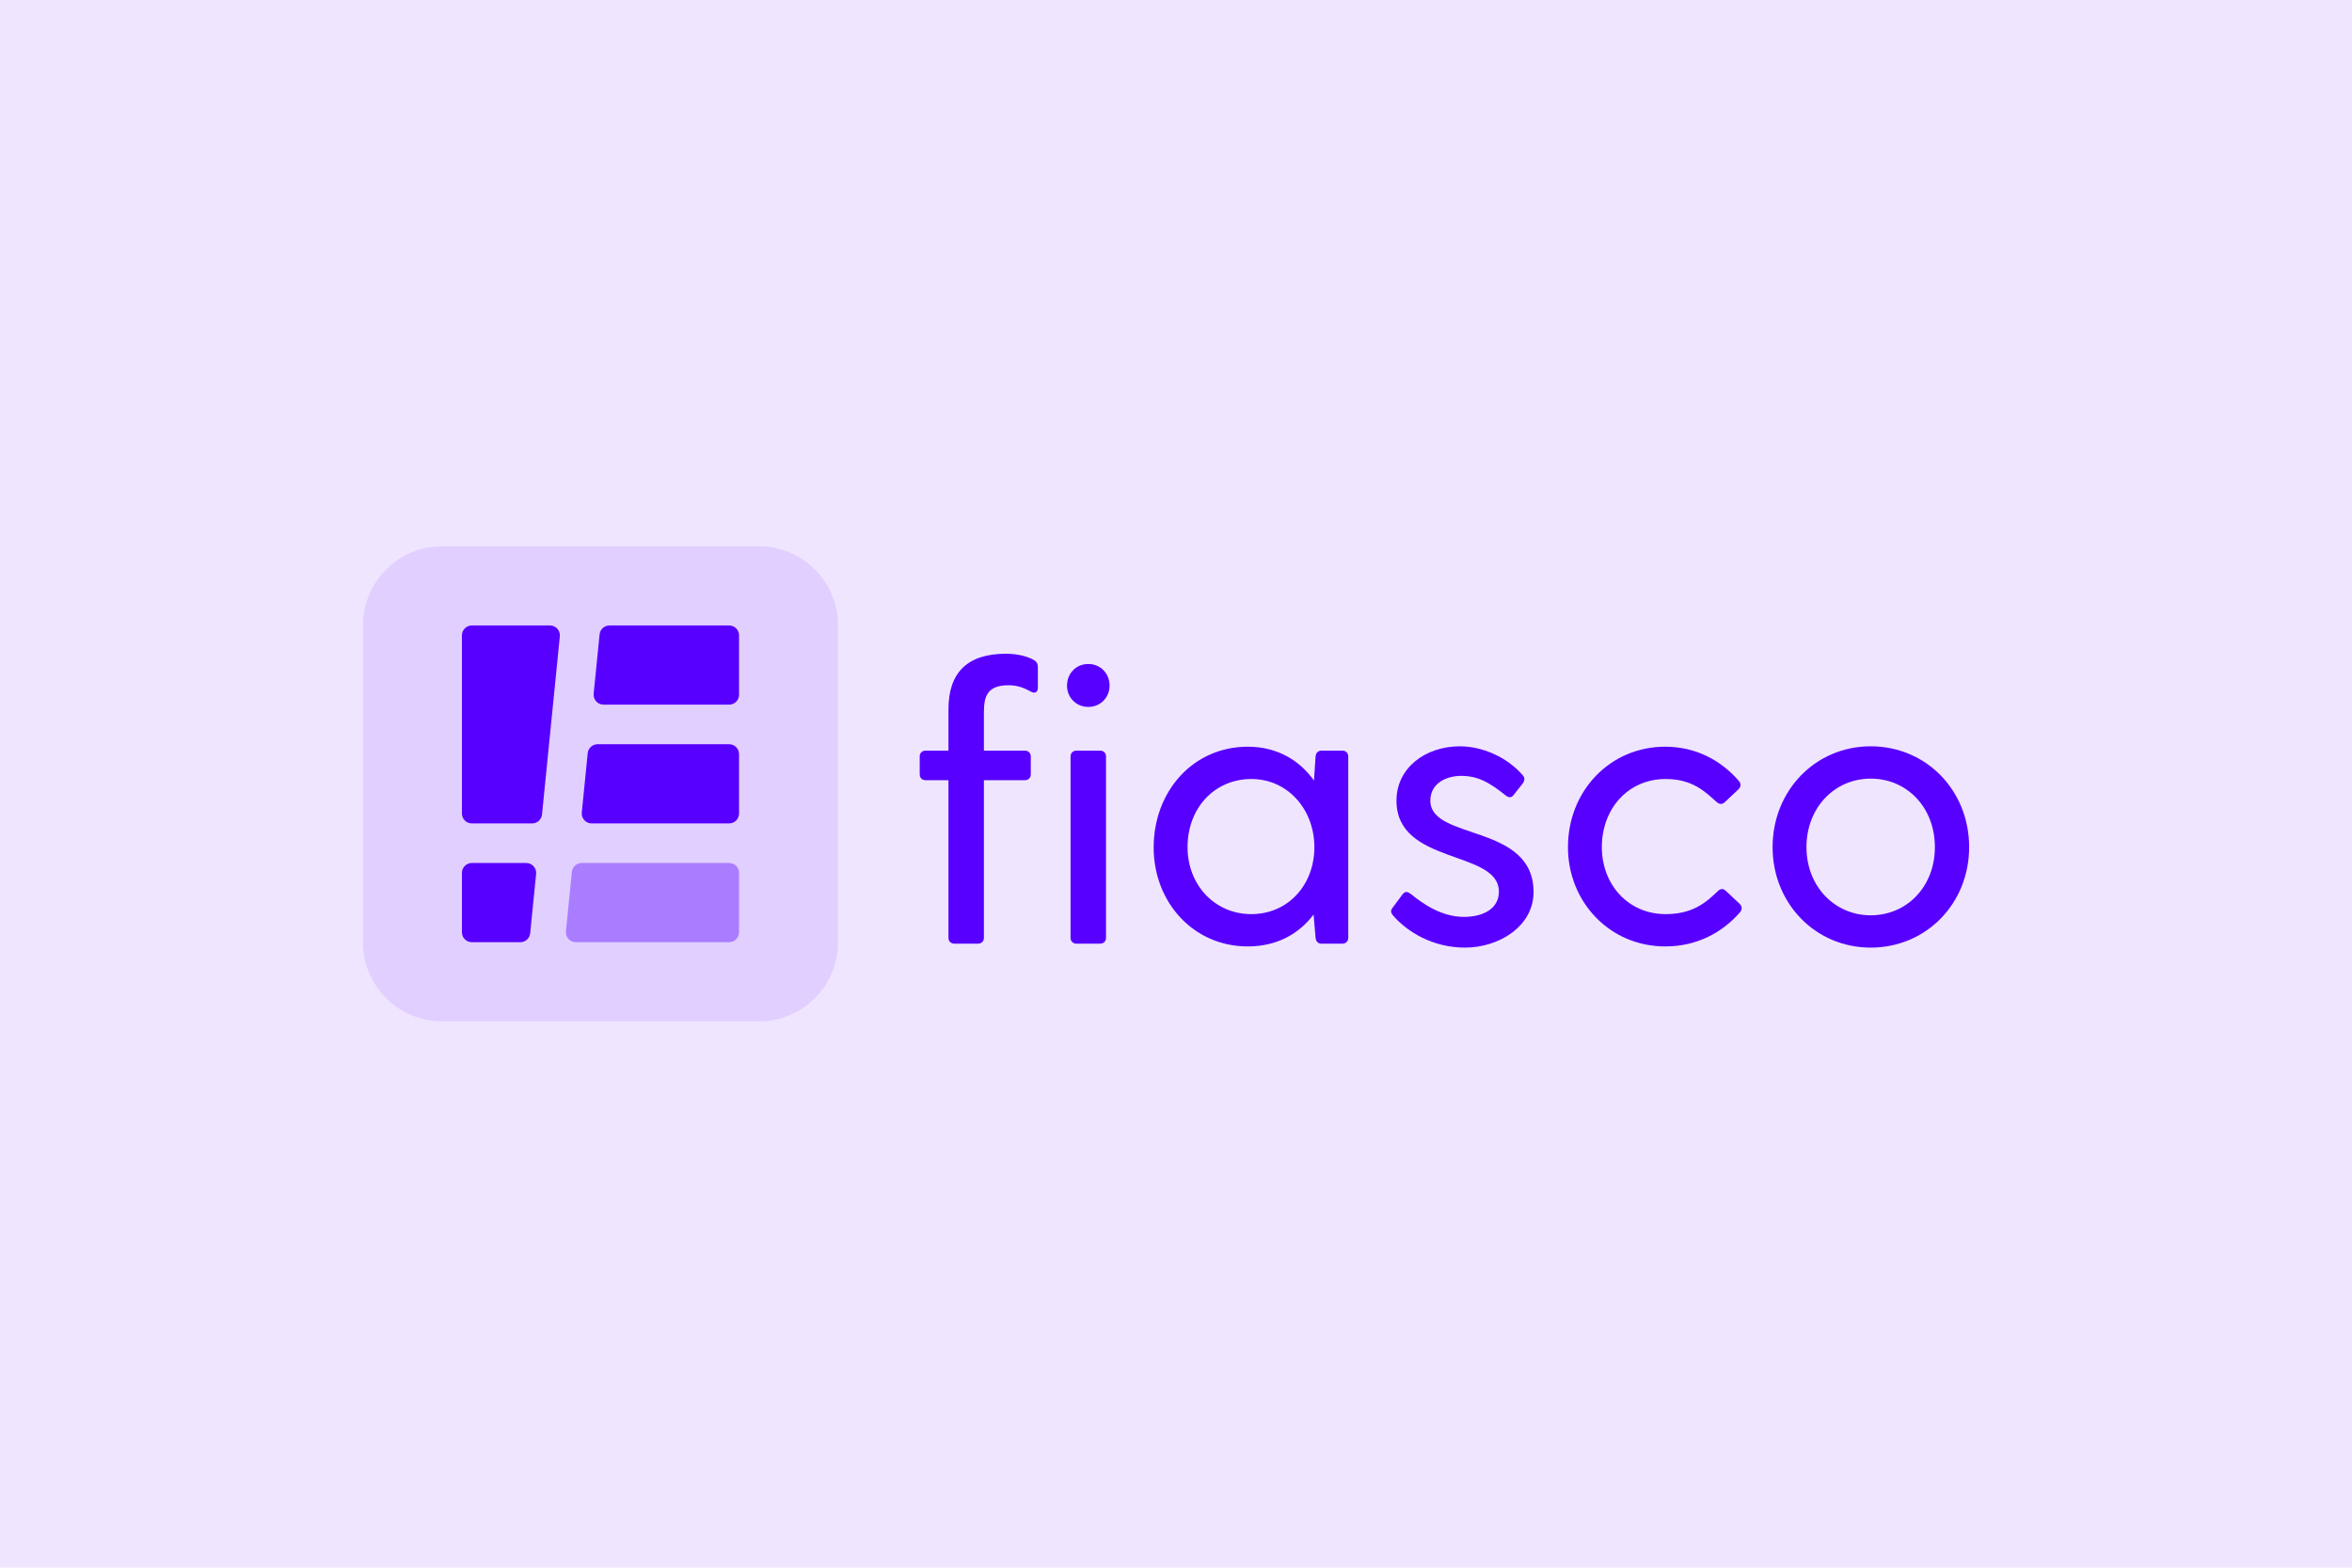
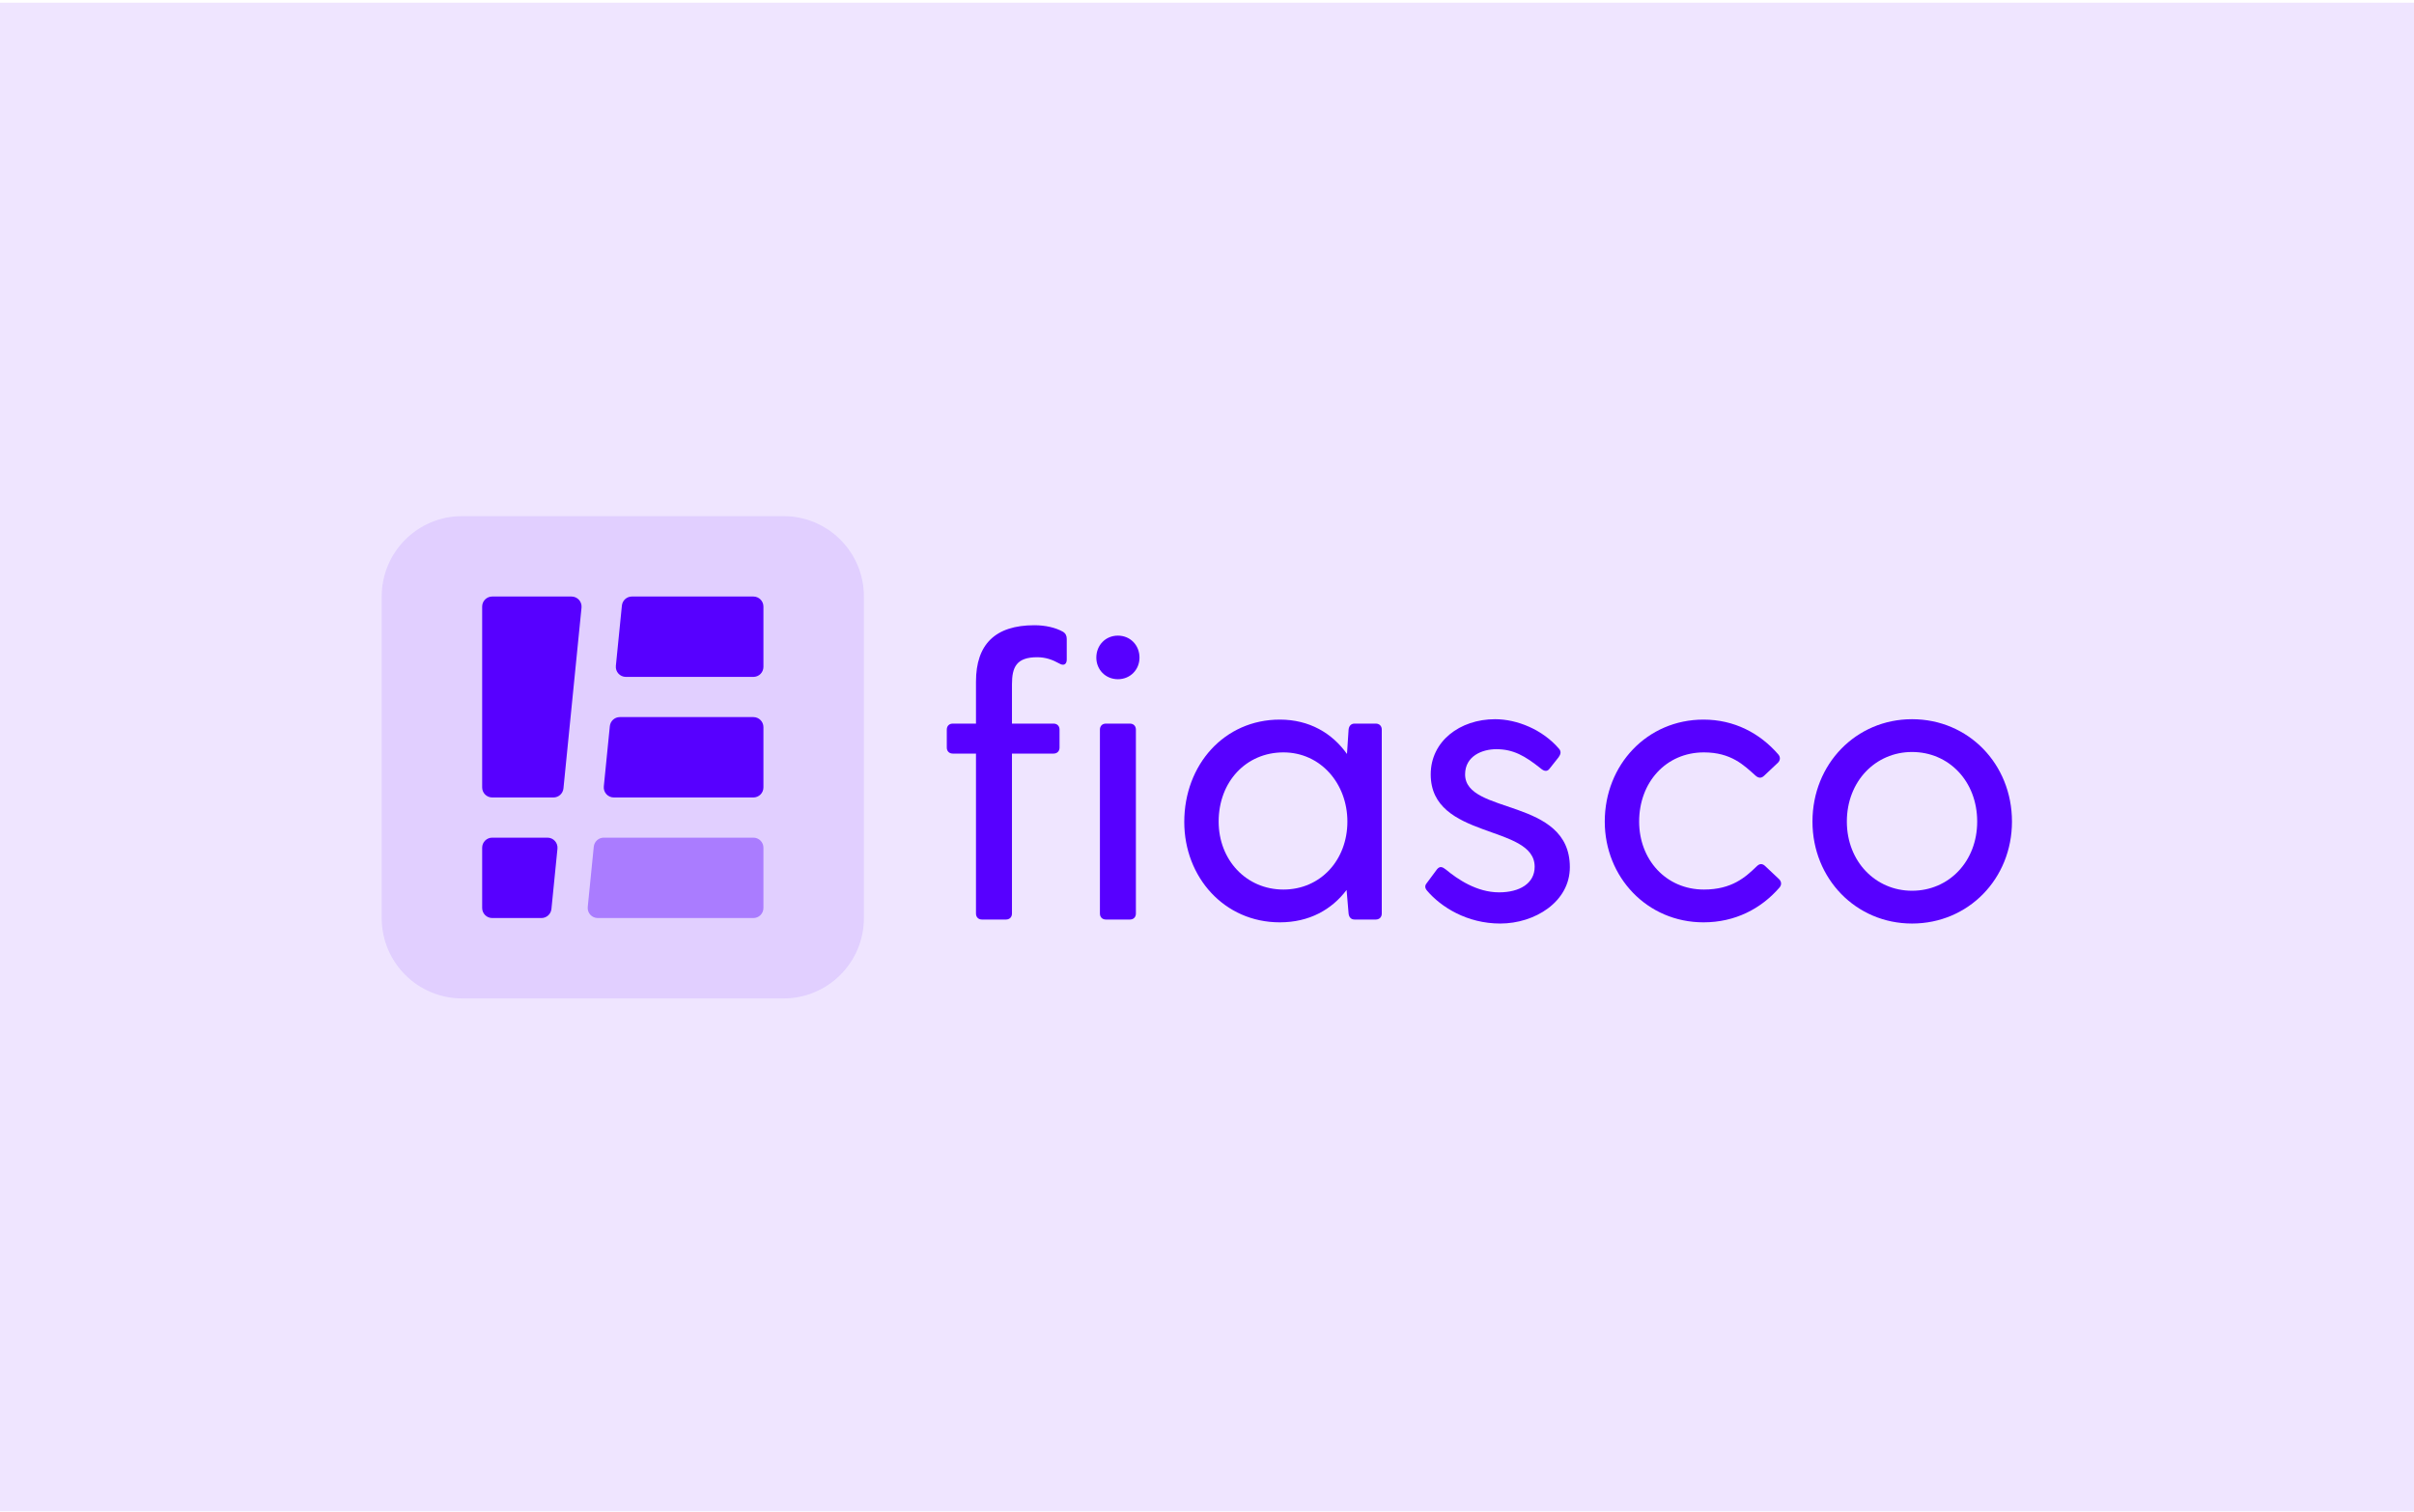
- <svg xmlns="http://www.w3.org/2000/svg" fill="none" height="1080" viewBox="0 0 1620 1080" width="1620">
-   <path d="m0 0h1620v1080h-1620z" fill="#efe5ff" />
+ <svg xmlns="http://www.w3.org/2000/svg" fill="none" height="501" viewBox="0 0 800 501" width="800">
+   <path d="m0 .9h800v500h-800z" fill="#efe5ff" />
  <g fill="#5700ff">
-     <path d="m522.669 703.63h-218.135c-30.116 0-54.534-24.424-54.534-54.548v-218.193c0-30.125 24.418-54.549 54.534-54.549h218.135c30.116 0 54.534 24.424 54.534 54.549v218.193c0 30.124-24.418 54.548-54.534 54.548z" opacity=".1" />
-     <path d="m412.986 437.025-4.09 40.912c-.396 4.009 2.754 7.5 6.789 7.5h86.532c3.763 0 6.817-3.055 6.817-6.819v-40.911c0-3.764-3.054-6.818-6.817-6.818h-82.455c-3.49 0-6.422 2.659-6.776 6.136z" />
-     <path d="m358.383 649.082h-33.402c-3.763 0-6.817-3.055-6.817-6.819v-40.911c0-3.764 3.054-6.819 6.817-6.819h37.492c4.035 0 7.185 3.478 6.789 7.501l-4.09 40.911c-.354 3.478-3.285 6.137-6.789 6.137z" />
-     <path d="m318.164 437.707v122.734c0 3.764 3.054 6.818 6.817 6.818h41.555c3.503 0 6.435-2.659 6.789-6.136l12.27-122.734c.395-4.009-2.754-7.5-6.789-7.5h-53.825c-3.763 0-6.817 3.054-6.817 6.818z" />
-     <path d="m404.807 518.848-4.09 40.911c-.395 4.009 2.754 7.5 6.79 7.5h94.711c3.763 0 6.817-3.054 6.817-6.818v-40.911c0-3.764-3.054-6.819-6.817-6.819h-90.635c-3.49 0-6.421 2.659-6.776 6.137z" />
-     <path d="m393.899 600.67-4.09 40.911c-.395 4.01 2.754 7.501 6.789 7.501h105.619c3.763 0 6.816-3.055 6.816-6.819v-40.911c0-3.764-3.053-6.819-6.816-6.819h-101.542c-3.49 0-6.422 2.66-6.776 6.137z" opacity=".4" />
-     <path d="m712.145 454.713c-4.883-2.714-11.666-4.342-19.262-4.342-26.588 0-39.611 13.026-39.611 38.264v28.495h-15.736c-2.441 0-4.069 1.628-4.069 4.071v12.212c0 2.442 1.628 4.07 4.069 4.07h15.736v108.552c0 2.442 1.628 4.07 4.07 4.07h16.278c2.442 0 4.07-1.628 4.07-4.07v-108.552h28.215c2.442 0 4.07-1.628 4.07-4.07v-12.212c0-2.443-1.628-4.071-4.07-4.071h-28.215v-26.595c0-11.669 2.984-18.454 17.092-18.454 5.697 0 10.309 1.629 15.193 4.342 2.713 1.629 4.883.543 4.883-2.713v-14.112c0-2.171-.813-3.799-2.713-4.885zm37.441 32.294c8.41 0 14.65-6.513 14.65-14.654 0-8.413-6.24-14.926-14.65-14.926-8.411 0-14.651 6.513-14.651 14.926 0 8.141 6.24 14.654 14.651 14.654zm8.139 30.123h-16.279c-2.441 0-4.069 1.628-4.069 4.071v124.834c0 2.442 1.628 4.07 4.069 4.07h16.279c2.442 0 4.069-1.628 4.069-4.07v-124.834c0-2.443-1.627-4.071-4.069-4.071z" />
-     <path d="m924.573 517.13h-14.379c-2.441 0-3.798 1.628-4.069 4.071l-1.086 16.554c-10.038-14.112-25.502-23.339-45.579-23.339-37.711 0-64.842 30.666-64.842 69.473 0 37.45 27.131 68.116 64.842 68.116 20.077 0 35.27-8.684 45.308-21.982l1.357 16.012c.271 2.442 1.628 4.07 4.069 4.07h14.379c2.442 0 4.07-1.628 4.07-4.07v-124.834c0-2.443-1.628-4.071-4.07-4.071zm-62.671 112.622c-25.232 0-43.952-20.082-43.952-46.134 0-27.138 18.72-46.949 43.952-46.949 25.231 0 43.409 21.168 43.409 46.949 0 26.052-18.178 46.134-43.409 46.134z" />
-     <path d="m985.189 551.595c0-12.483 11.666-17.097 21.161-17.097 11.67 0 19.53 4.614 30.12 13.026 2.17 1.9 4.34 2.443 5.96.272l6.24-7.87c1.36-1.9 1.9-3.799.28-5.699-11.13-13.026-28.49-20.082-43.41-20.082-23.878 0-43.683 14.926-43.683 37.45 0 44.506 70.543 33.651 70.543 62.688 0 11.398-10.31 17.369-24.15 17.369-15.193 0-28.216-8.956-36.084-15.469-2.441-1.9-4.069-2.442-5.968-.271l-7.054 9.498c-1.357 1.628-1.357 3.256.271 5.156 9.496 11.127 27.131 22.253 49.645 22.253 23.34 0 47.21-14.654 47.21-38.264 0-47.491-71.081-35.279-71.081-62.96z" />
-     <path d="m1147.25 629.752c-25.77 0-43.95-20.353-43.95-46.134 0-26.595 18.18-46.949 43.95-46.949 18.45 0 27.13 8.684 35 15.74 2.17 1.9 4.07 1.9 5.97 0l9.22-8.684c1.63-1.628 1.9-3.799.27-5.699-12.48-14.383-29.84-23.61-50.73-23.61-38.26 0-67.01 30.666-67.01 69.202 0 37.721 28.75 68.387 67.01 68.387 21.43 0 39.07-9.227 51.55-23.61 1.62-1.9 1.35-4.071-.27-5.699l-9.23-8.684c-1.9-1.9-3.8-2.171-5.97 0-7.59 7.327-16.82 15.74-35.81 15.74z" />
-     <path d="m1288.47 652.819c38.26 0 67.83-30.394 67.83-69.201 0-39.079-29.57-69.473-67.83-69.473-37.98 0-67.55 30.394-67.55 69.473 0 38.807 29.57 69.201 67.55 69.201zm0-22.253c-24.69 0-44.22-19.811-44.22-46.948 0-27.409 19.53-47.22 44.22-47.22 24.96 0 44.23 19.811 44.23 47.22 0 27.137-19.27 46.948-44.23 46.948z" />
+     <path d="m259.66 330.9h-106.528c-14.707 0-26.632-11.927-26.632-26.639v-106.555c0-14.712 11.925-26.639 26.632-26.639h106.528c14.707 0 26.632 11.927 26.632 26.639v106.555c0 14.712-11.925 26.639-26.632 26.639z" opacity=".1" />
+     <path d="m206.096 200.702-1.998 19.979c-.193 1.958 1.345 3.663 3.316 3.663h42.258c1.838 0 3.329-1.492 3.329-3.33v-19.979c0-1.838-1.491-3.33-3.329-3.33h-40.267c-1.705 0-3.136 1.299-3.309 2.997z" />
+     <path d="m179.43 304.261h-16.312c-1.838 0-3.329-1.492-3.329-3.33v-19.979c0-1.838 1.491-3.33 3.329-3.33h18.309c1.971 0 3.509 1.698 3.316 3.663l-1.998 19.979c-.173 1.698-1.604 2.997-3.315 2.997z" />
+     <path d="m159.789 201.035v59.938c0 1.838 1.491 3.33 3.329 3.33h20.294c1.711 0 3.142-1.299 3.315-2.997l5.992-59.938c.193-1.958-1.345-3.663-3.315-3.663h-26.286c-1.838 0-3.329 1.492-3.329 3.33z" />
+     <path d="m202.101 240.661-1.997 19.979c-.193 1.958 1.345 3.663 3.315 3.663h46.253c1.838 0 3.329-1.492 3.329-3.33v-19.979c0-1.839-1.491-3.33-3.329-3.33h-44.262c-1.704 0-3.136 1.298-3.309 2.997z" />
+     <path d="m196.775 280.619-1.998 19.979c-.193 1.958 1.345 3.663 3.316 3.663h51.579c1.838 0 3.329-1.492 3.329-3.33v-19.979c0-1.838-1.491-3.33-3.329-3.33h-49.588c-1.705 0-3.136 1.299-3.309 2.997z" opacity=".4" />
+     <path d="m352.192 209.34c-2.385-1.325-5.698-2.12-9.407-2.12-12.985 0-19.344 6.361-19.344 18.686v13.916h-7.685c-1.192 0-1.987.795-1.987 1.988v5.963c0 1.193.795 1.988 1.987 1.988h7.685v53.012c0 1.193.795 1.988 1.987 1.988h7.95c1.192 0 1.987-.795 1.987-1.988v-53.012h13.779c1.193 0 1.988-.795 1.988-1.988v-5.963c0-1.193-.795-1.988-1.988-1.988h-13.779v-12.988c0-5.699 1.457-9.012 8.347-9.012 2.782 0 5.035.795 7.42 2.12 1.325.796 2.385.265 2.385-1.325v-6.891c0-1.061-.398-1.856-1.325-2.386zm18.284 15.771c4.107 0 7.154-3.181 7.154-7.157 0-4.108-3.047-7.289-7.154-7.289s-7.155 3.181-7.155 7.289c0 3.976 3.048 7.157 7.155 7.157zm3.975 14.711h-7.95c-1.192 0-1.987.795-1.987 1.988v60.963c0 1.193.795 1.988 1.987 1.988h7.95c1.192 0 1.987-.795 1.987-1.988v-60.963c0-1.193-.795-1.988-1.987-1.988z" />
+     <path d="m455.932 239.822h-7.022c-1.192 0-1.855.795-1.987 1.988l-.53 8.084c-4.903-6.892-12.455-11.398-22.259-11.398-18.417 0-31.666 14.976-31.666 33.928 0 18.289 13.249 33.265 31.666 33.265 9.804 0 17.224-4.241 22.126-10.735l.663 7.819c.132 1.193.795 1.988 1.987 1.988h7.022c1.193 0 1.988-.795 1.988-1.988v-60.963c0-1.193-.795-1.988-1.988-1.988zm-30.606 54.999c-12.322 0-21.464-9.807-21.464-22.53 0-13.253 9.142-22.927 21.464-22.927s21.199 10.337 21.199 22.927c0 12.723-8.877 22.53-21.199 22.53z" />
+     <path d="m485.534 256.653c0-6.096 5.697-8.349 10.335-8.349 5.697 0 9.539 2.253 14.706 6.361 1.06.928 2.12 1.193 2.915.132l3.048-3.843c.662-.928.927-1.855.132-2.783-5.432-6.361-13.912-9.807-21.199-9.807-11.659 0-21.331 7.289-21.331 18.289 0 21.735 34.448 16.433 34.448 30.614 0 5.566-5.035 8.482-11.792 8.482-7.42 0-13.779-4.374-17.622-7.554-1.192-.928-1.987-1.193-2.914-.133l-3.445 4.639c-.663.795-.663 1.59.132 2.518 4.637 5.433 13.25 10.867 24.247 10.867 11.394 0 23.053-7.156 23.053-18.686 0-23.193-34.713-17.229-34.713-30.747z" />
+     <path d="m564.677 294.821c-12.587 0-21.464-9.94-21.464-22.53 0-12.988 8.877-22.927 21.464-22.927 9.01 0 13.25 4.241 17.092 7.686 1.06.928 1.987.928 2.915 0l4.505-4.241c.795-.795.927-1.855.132-2.783-6.095-7.024-14.574-11.53-24.776-11.53-18.682 0-32.726 14.976-32.726 33.795 0 18.422 14.044 33.398 32.726 33.398 10.467 0 19.079-4.506 25.174-11.531.795-.927.662-1.987-.133-2.783l-4.505-4.241c-.927-.927-1.855-1.06-2.915 0-3.709 3.579-8.214 7.687-17.489 7.687z" />
+     <path d="m633.644 306.086c18.682 0 33.124-14.843 33.124-33.795 0-19.084-14.442-33.927-33.124-33.927-18.549 0-32.991 14.843-32.991 33.927 0 18.952 14.442 33.795 32.991 33.795zm0-10.867c-12.057 0-21.596-9.675-21.596-22.928 0-13.385 9.539-23.06 21.596-23.06 12.19 0 21.597 9.675 21.597 23.06 0 13.253-9.407 22.928-21.597 22.928z" />
  </g>
</svg>
